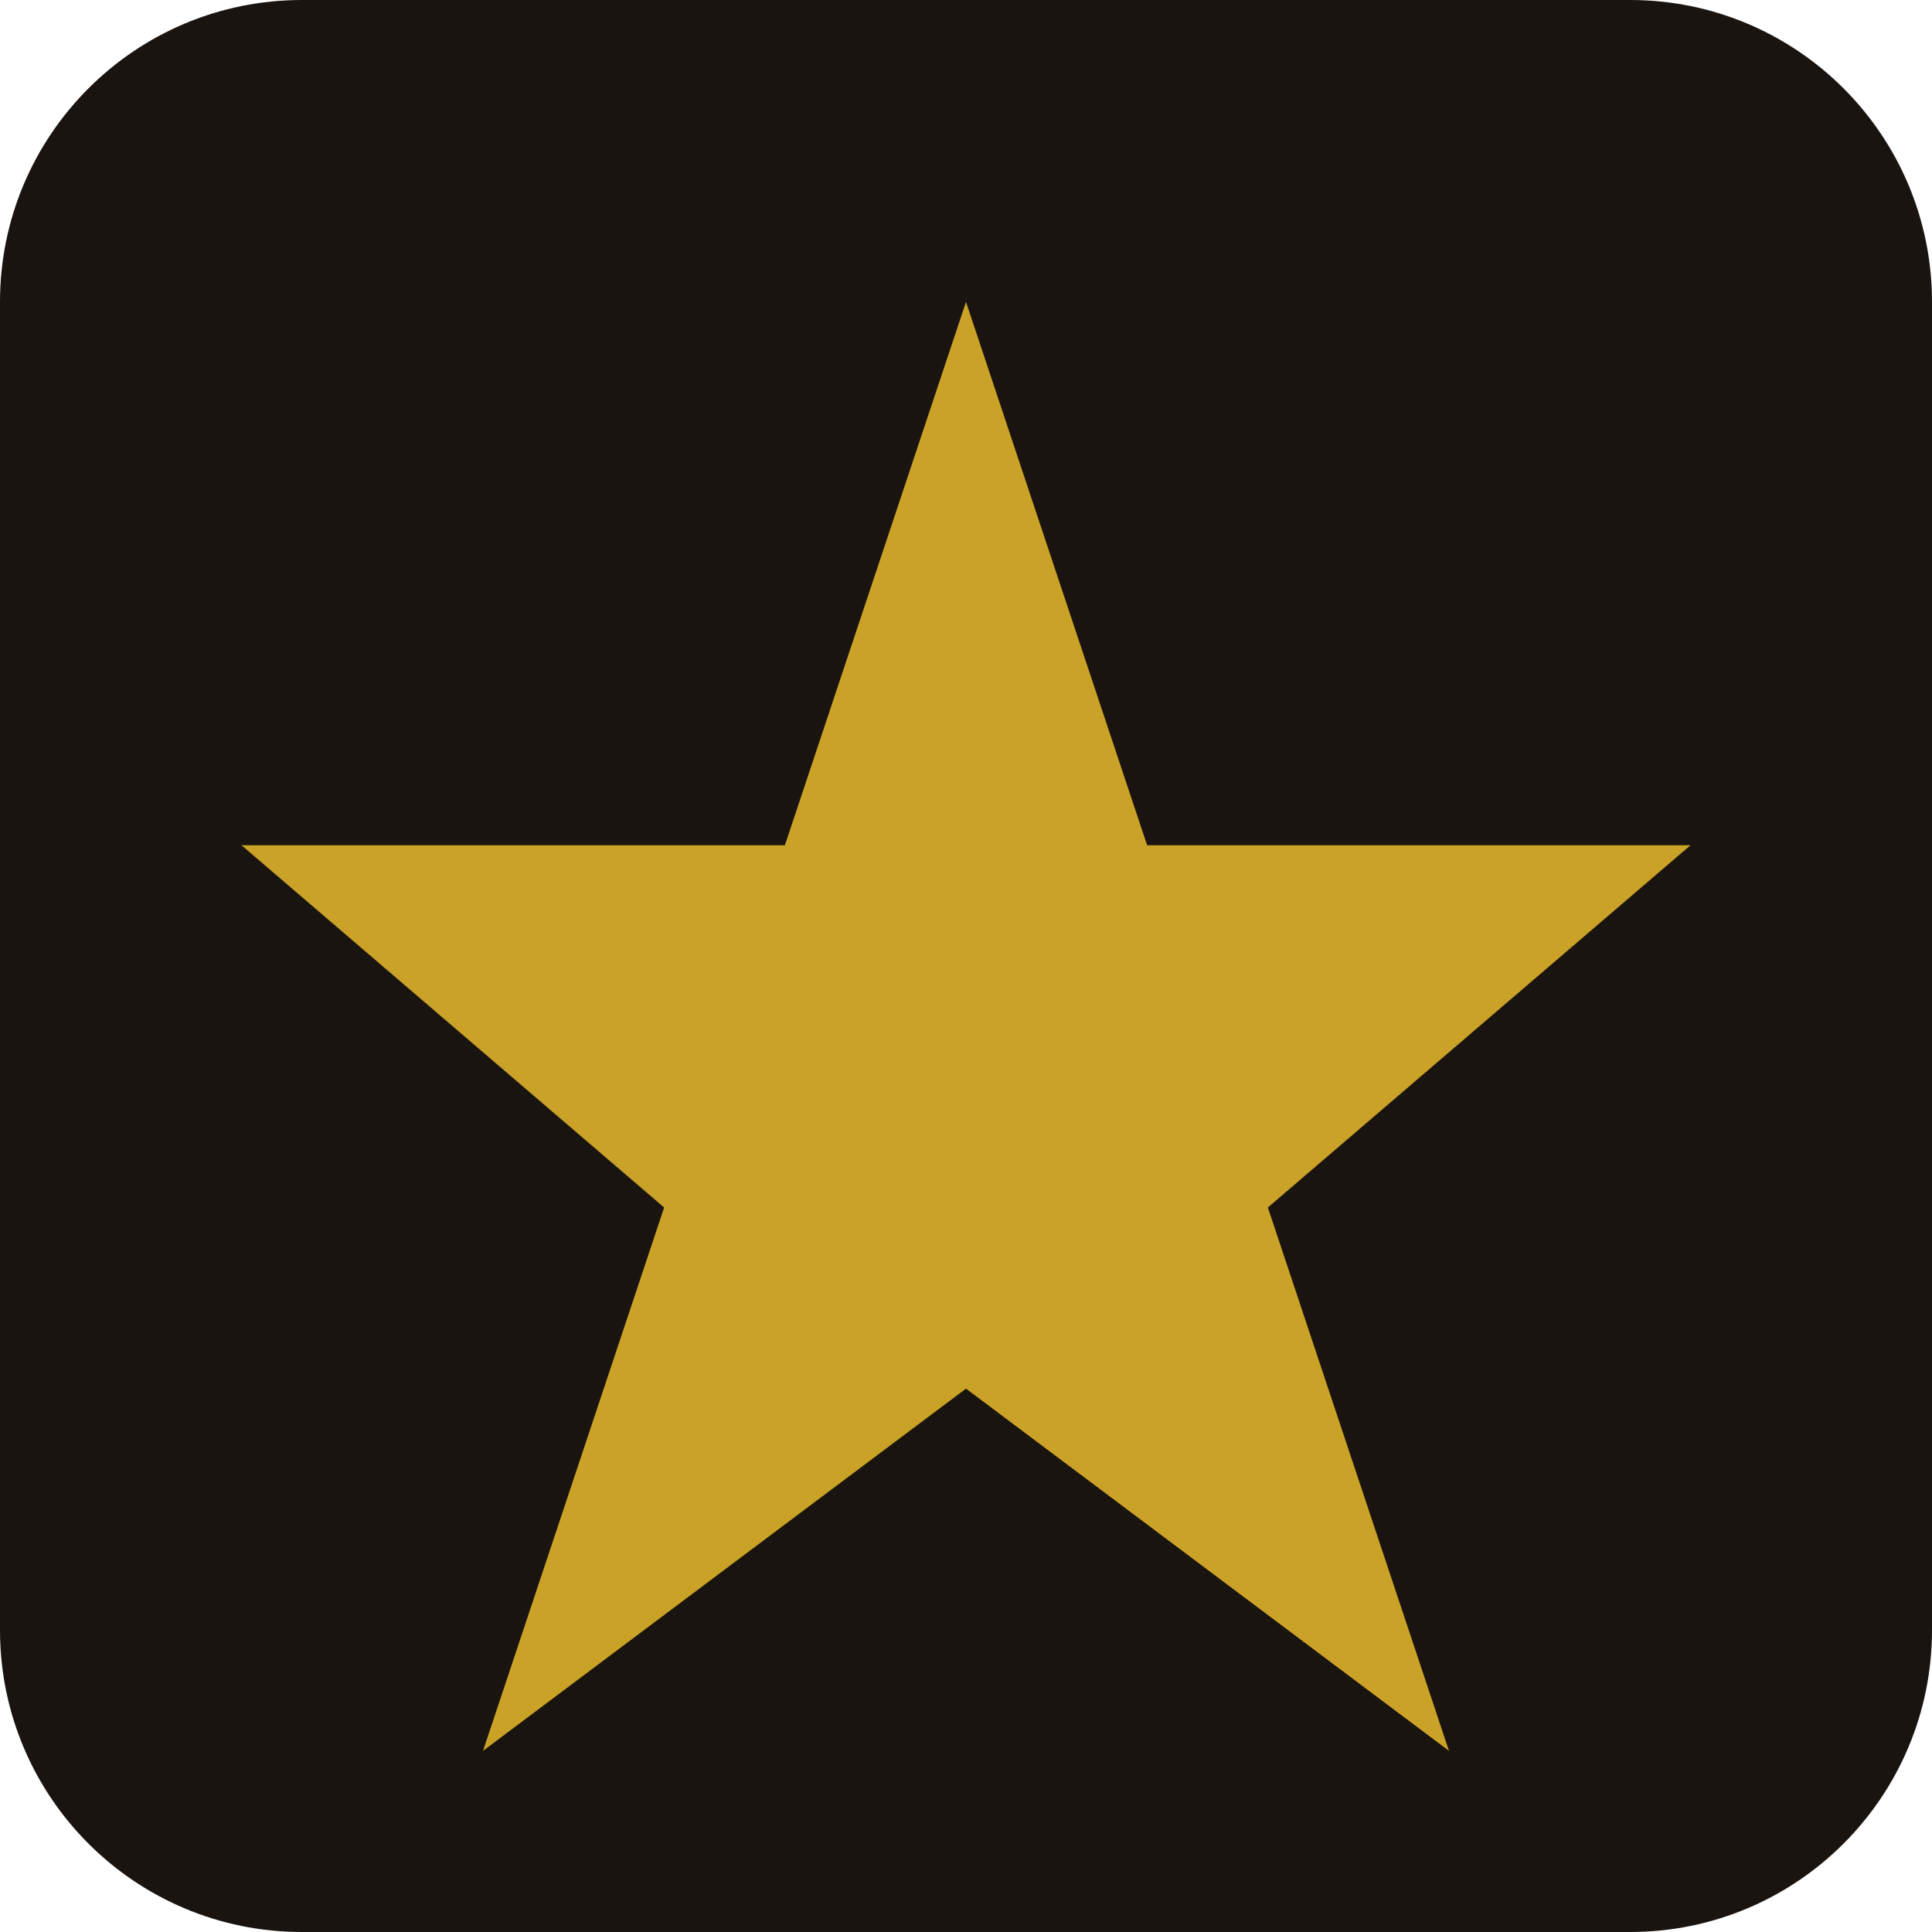
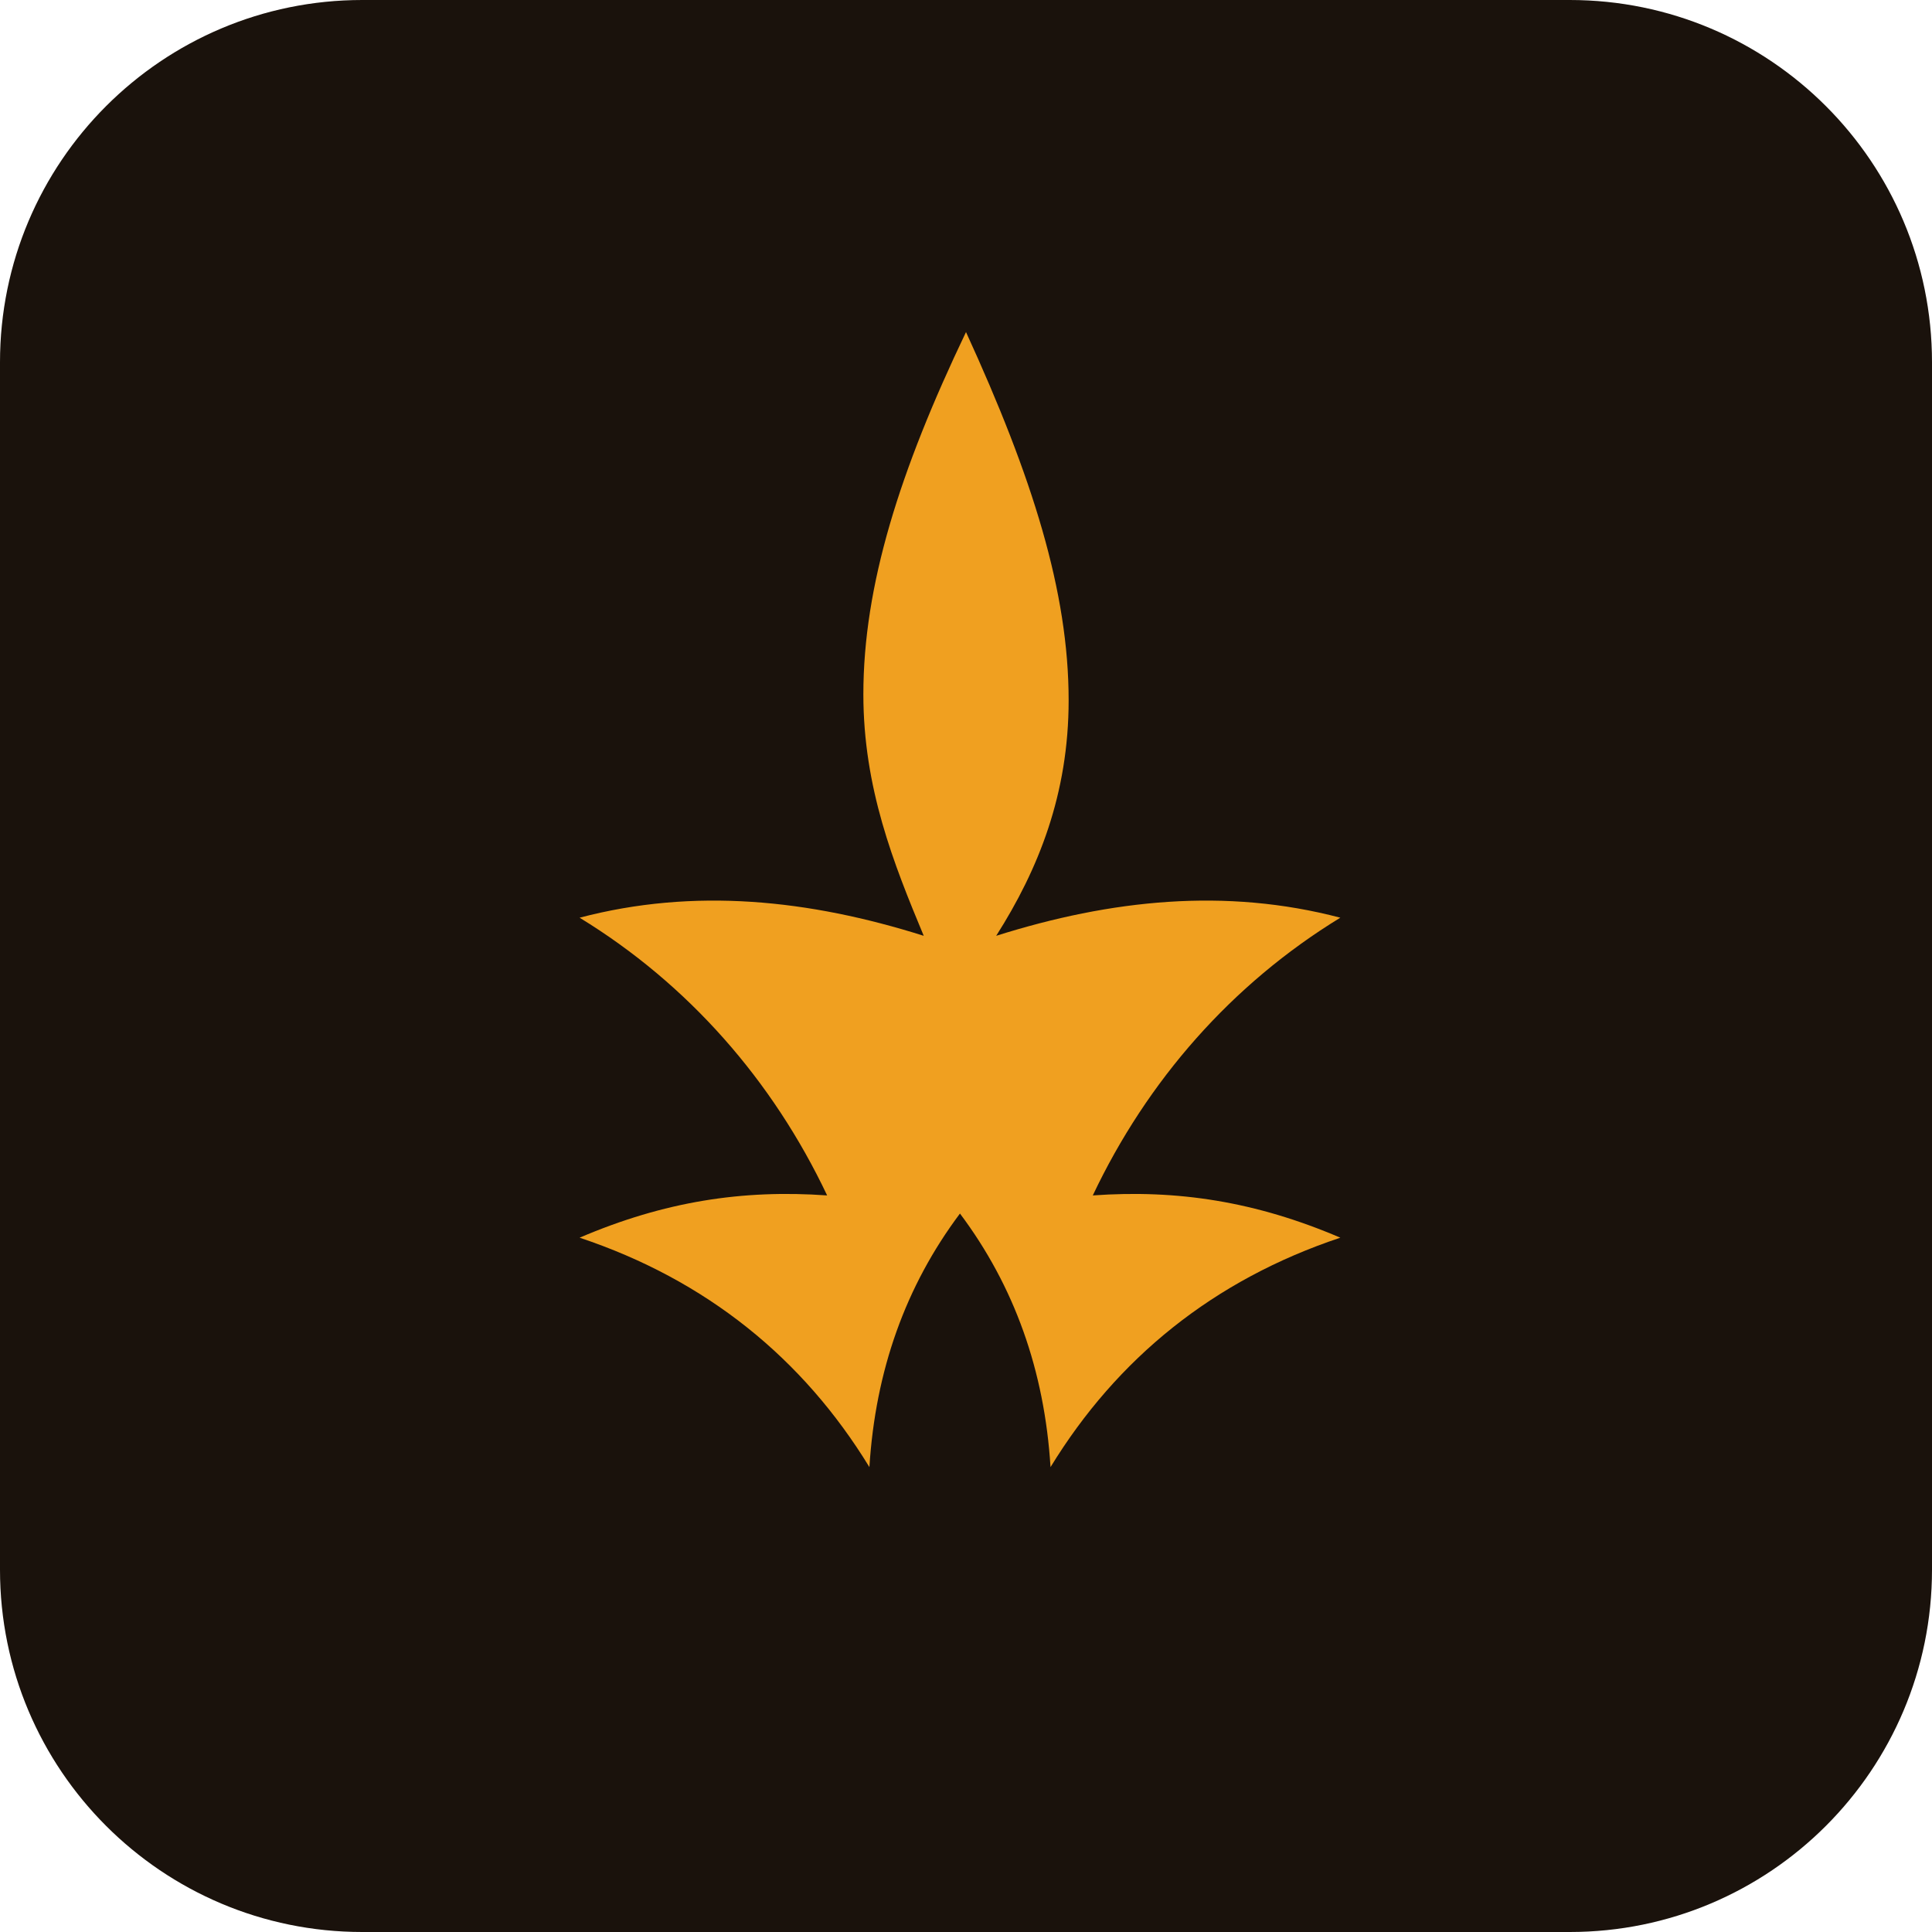
- <svg xmlns="http://www.w3.org/2000/svg" viewBox="0 0 64 64" fill="none">
-   <rect width="64" height="64" rx="10" fill="#1a1410" />
-   <path d="M32 10 L38 28 L56 28 L42 40 L48 58 L32 46 L16 58 L22 40 L8 28 L26 28 Z" fill="#c9a227" />
+ <svg xmlns="http://www.w3.org/2000/svg" viewBox="0 0 64 64" role="img" aria-label="Magic: The Gathering">
+   <rect width="64" height="64" rx="12" fill="#1a120c" />
+   <g fill="#f0a020" transform="translate(32 33)">
+     <path d="M0-22c2.2 4.8 3.4 8.6 3.4 12.2 0 3.1-1 5.6-2.4 7.8 3.8-1.2 7.6-1.6 11.4-.6-3.6 2.2-6.4 5.4-8.2 9.2 2.8-.2 5.4.2 8.2 1.4-4.2 1.4-7.4 4-9.6 7.6-.2-3.2-1.2-6-3-8.4-1.8 2.4-2.8 5.2-3 8.4-2.2-3.6-5.4-6.2-9.6-7.6 2.8-1.2 5.4-1.6 8.2-1.4-1.8-3.8-4.6-7-8.2-9.2 3.8-1 7.6-.6 11.4.6C-2.4-4.4-3.4-6.9-3.4-10-3.4-13.6-2.2-17.4 0-22z" />
+   </g>
</svg>
